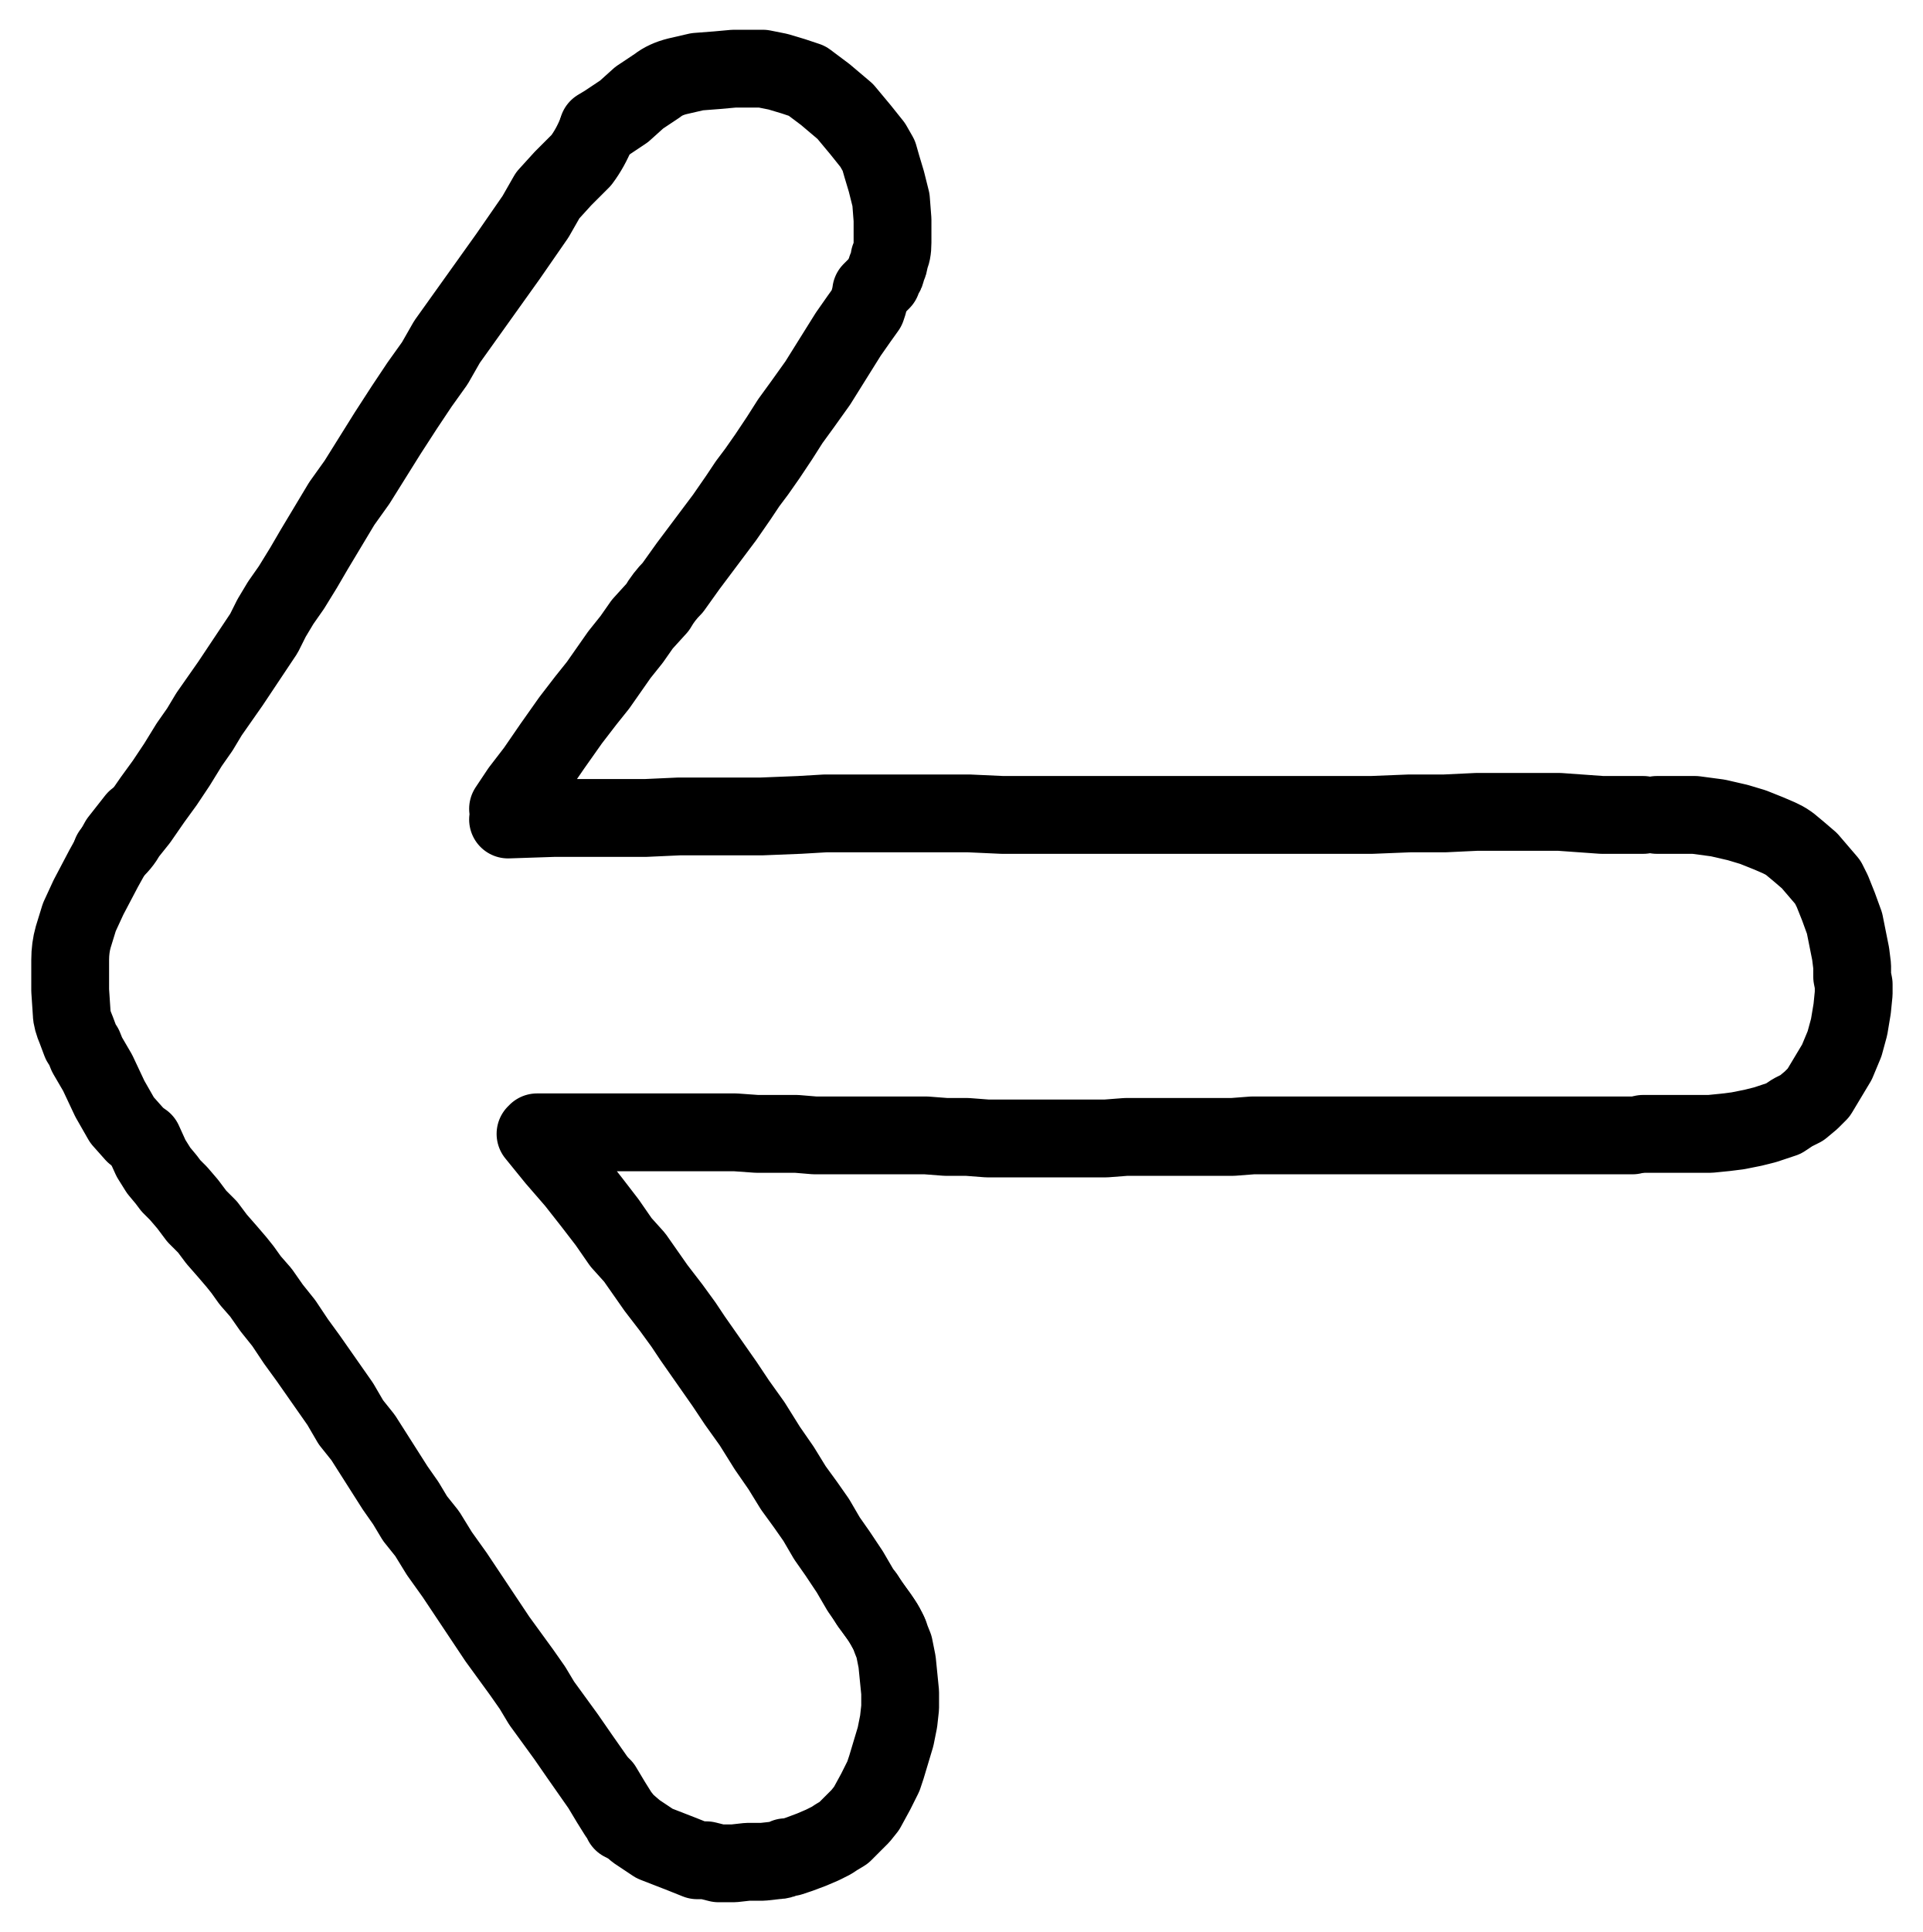
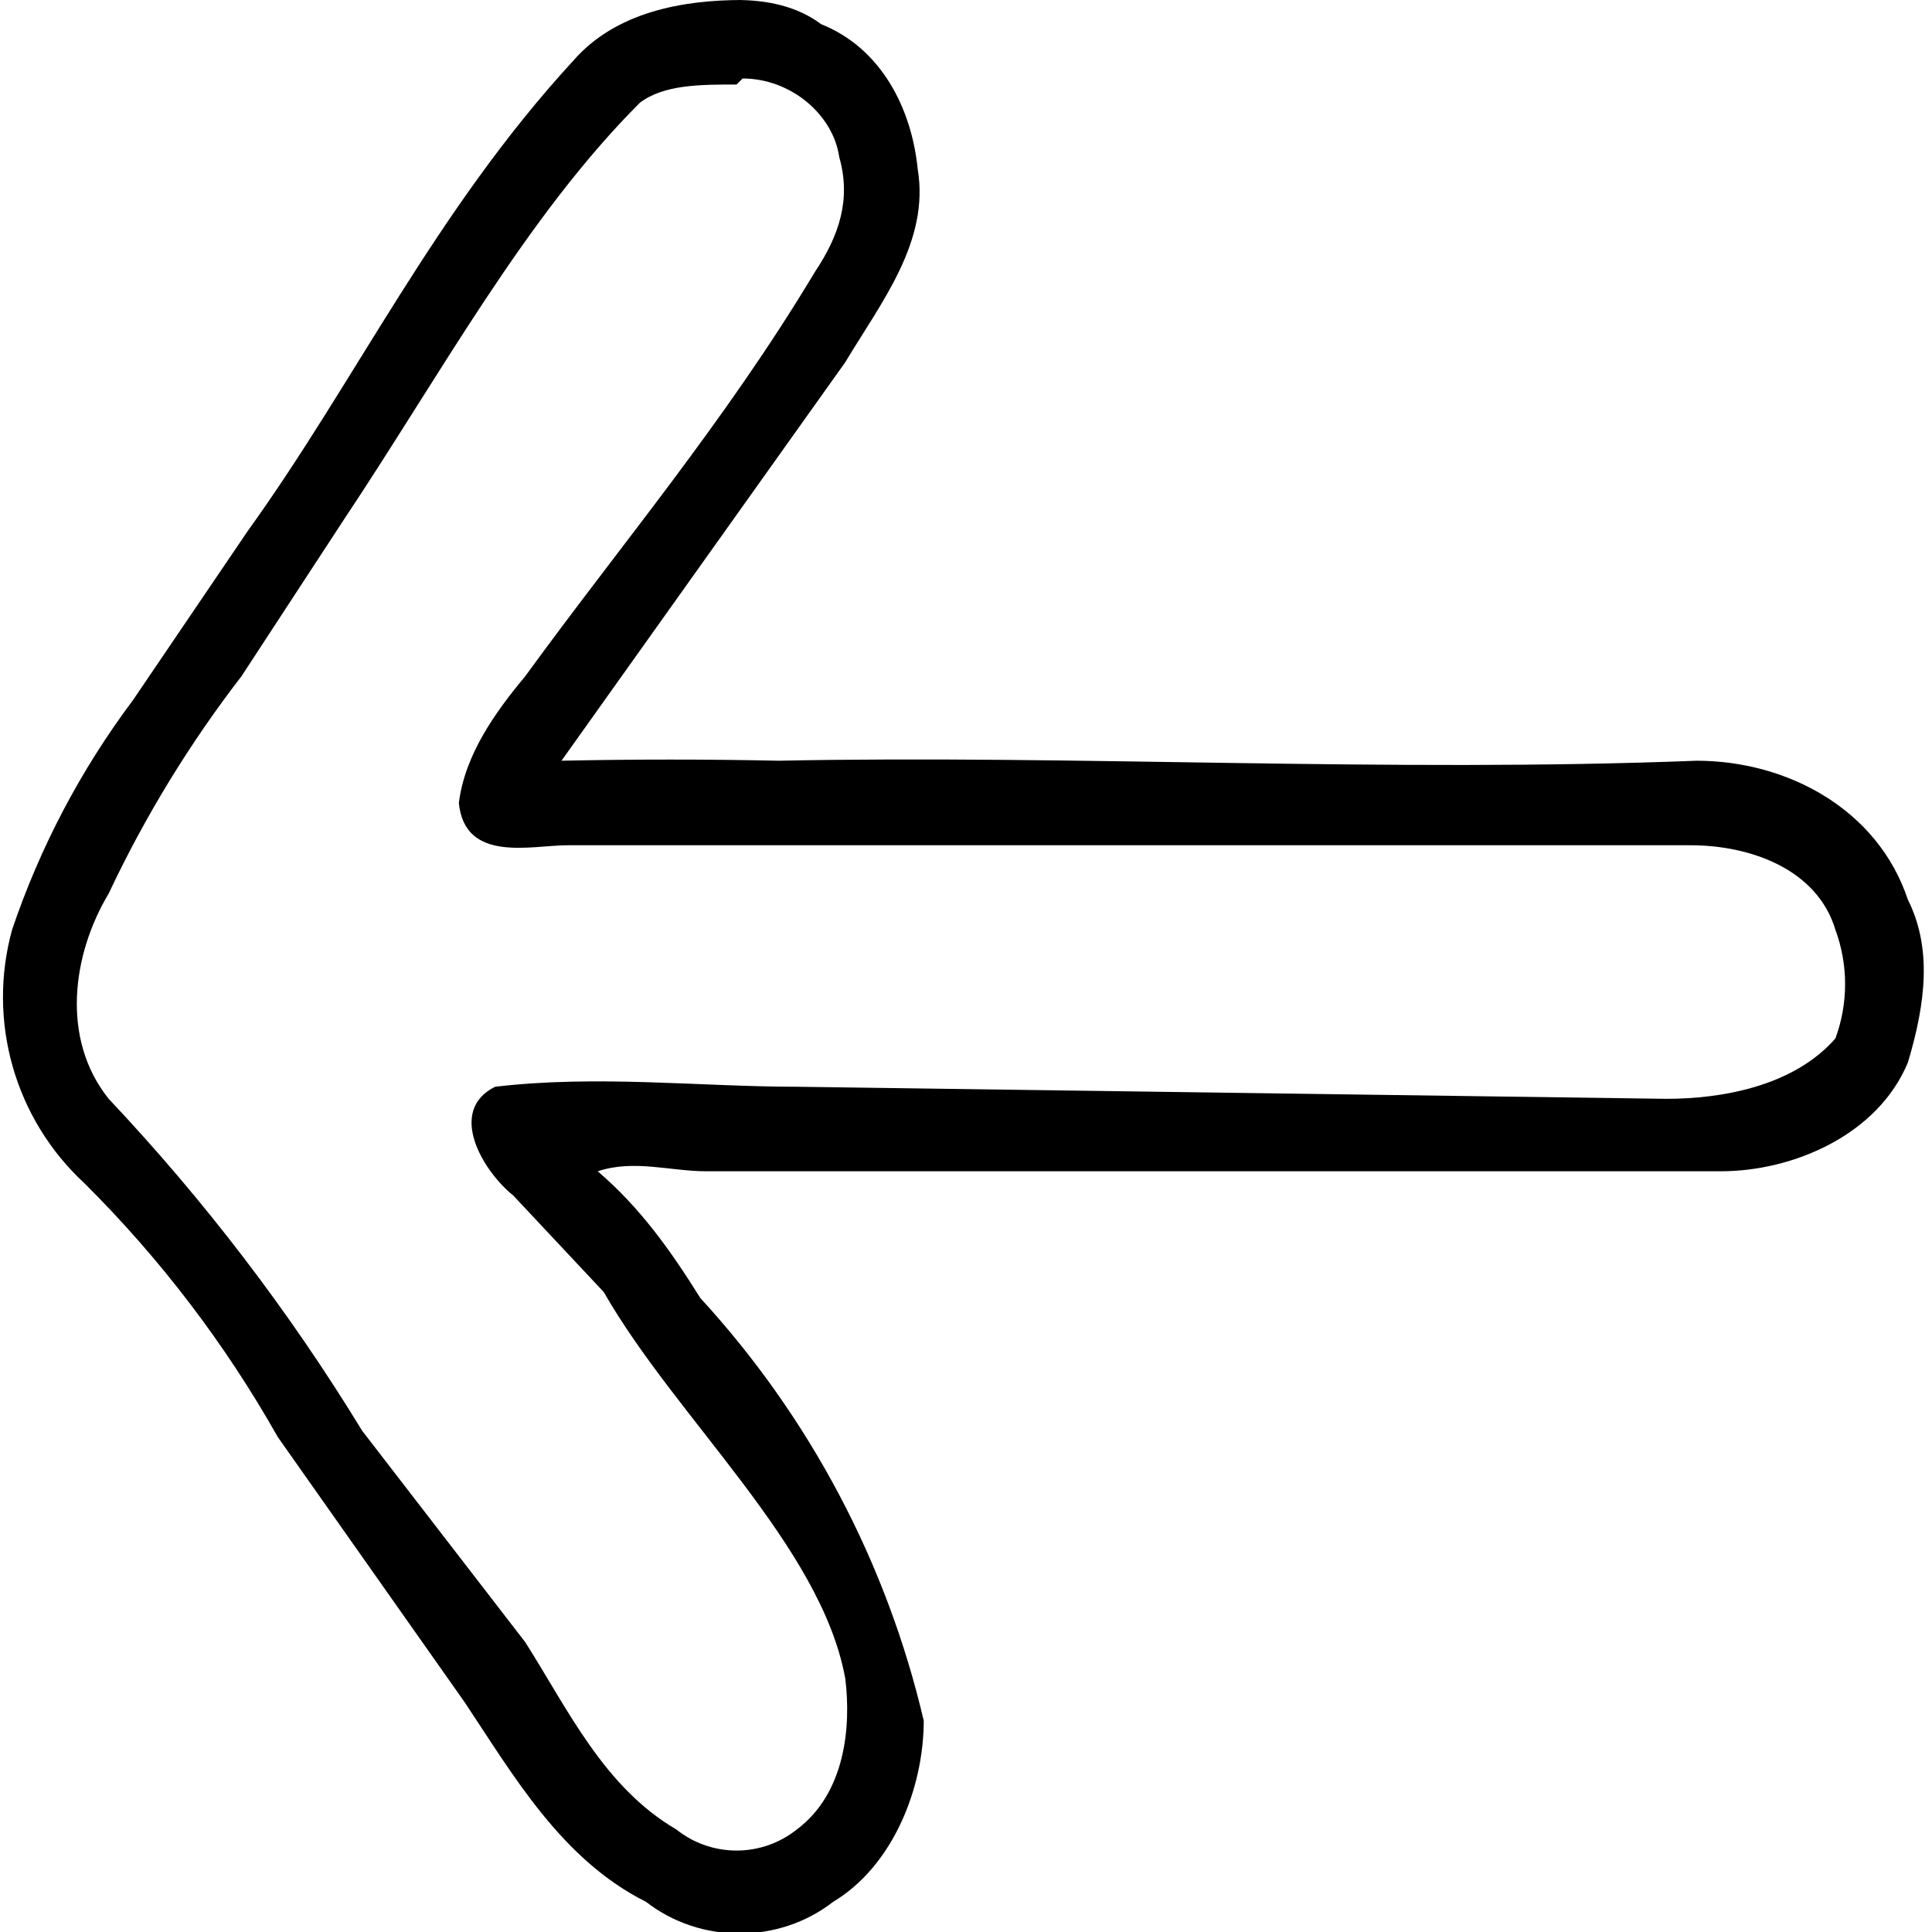
- <svg xmlns="http://www.w3.org/2000/svg" viewBox="60.3 179.6 126 126.6" width="{{size}}" height="{{size}}">
-   <g fill="none" stroke="currentColor" stroke-linecap="round" stroke-linejoin="round" stroke-width="5.1">
-     <path d="M168.9 233h2.5l1.5.2 1.3.3 1 .3 1 .4.7.3.4.2.3.2.6.5.7.6.6.7.6.7.3.6.4 1 .4 1.1.2 1 .2 1 .1.8v.7l.1.5V244.7l-.1 1-.2 1.2-.3 1.1-.5 1.2-.6 1-.6 1-.5.5-.6.5-.6.3-.6.4-.6.2-.6.2-.8.2-1 .2-.8.1-1 .1H168M100 187.7l-.5.3.5-.3 1.2-.8 1-.9 1.2-.8q.5-.4 1.3-.6l1.3-.3 1.3-.1 1.1-.1h1.9l1 .2 1 .3.9.3 1.2.9 1.3 1.1 1 1.2.8 1 .4.7.2.7.3 1 .3 1.2.1 1.3v1.5q0 .7-.2 1 0 .4-.2.7 0 .3-.2.5l-.1.3-.7.7M117 284.2l.3.5.6.8.4.6.3.6.1.3.2.5.2 1 .1 1 .1 1v1l-.1.9-.2 1-.3 1-.3 1-.2.6-.5 1-.6 1.1-.4.5-.5.5-.6.6-.5.3-.3.2-.6.3-.7.3-.8.3-.6.2h-.3q-.2.2-.6.2l-.9.1h-1l-.9.1h-1l-.8-.2h-.6l-1-.4-1.8-.7-1.2-.8-.7-.6-.4-.5-.5-.8-.6-1M69.1 253.9l-.8-.9-.8-1.4-.8-1.7-.7-1.2-.2-.5-.2-.3-.3-.8q-.3-.7-.3-1.1l-.1-1.5v-2q0-.8.2-1.5l.4-1.3.6-1.3 1-1.9 1-1.8 1.1-1.4" />
-     <path d="m118.5 286.5-.4-.7-.7-1-.7-1-.7-1.2-.8-1.2-.7-1-.7-1.2-.7-1-.8-1.1-.8-1.3-.9-1.3-1-1.6-1-1.4-.8-1.2-.7-1-.7-1-.7-1-.6-.9-.8-1.1-1-1.3-.7-1-.7-1-.9-1-.9-1.3-1-1.3L98 257l-1.3-1.5-1.3-1.6M101.1 299q0-.2-.3-.5l-.5-.8-.6-1-.7-1-.7-1-.9-1.3-.8-1.1-.8-1.1-.6-1-.7-1-.8-1.1-.8-1.1-.8-1.2-1-1.5-1-1.5-1-1.4-.8-1.3-.8-1-.6-1-.7-1-.7-1.1-.7-1.1-.7-1.1-.8-1-.7-1.2-.7-1-.7-1-.7-1-.8-1.1-.8-1.2-.8-1-.7-1-.7-.8-.5-.7-.4-.5-.6-.7-.7-.8-.6-.8-.7-.7-.6-.8-.6-.7-.5-.5-.3-.4-.5-.6-.5-.8-.5-1.1M117.2 199.5l-.1.3-.5.7-.7 1-1 1.6-1 1.6-1 1.4-.8 1.1-.7 1.1-.8 1.2-.7 1-.6.8-.6.9-.9 1.3-1.2 1.6-1.2 1.6-1 1.4q-.6.6-1 1.3l-1 1.1-.7 1-.8 1-.7 1-.7 1-.8 1-1 1.3-1.2 1.7-1.1 1.6-1 1.3-.8 1.2M99.4 188.3q-.4 1-1 1.8l-1.2 1.2-1 1.1-.8 1.4-.9 1.3-.9 1.3-1 1.4-1 1.4-1 1.4-1 1.4-.8 1.4-1 1.4-1 1.5-1.1 1.7-1 1.6-1 1.6-1 1.4-.6 1-.6 1-.6 1-.7 1.2-.8 1.3-.7 1-.6 1-.5 1-.6.9-.8 1.2-.8 1.2-.7 1-.7 1-.6 1-.7 1-.8 1.3-.8 1.2-.8 1.1-.9 1.3-.8 1q-.3.6-1 1.2M167.3 254h-24.9l-1.3.1h-7l-1.3.1H125l-1.3-.1h-1.4l-1.3-.1H113.7l-1.2-.1H109.9l-1.4-.1H95.5M168 233h-2.7l-2.8-.2h-5.4l-2.1.1h-2.3l-2.5.1H126l-2.2-.1h-9.4l-1.7.1-2.5.1h-5.4l-2.2.1h-6l-3 .1" />
-   </g>
+ <svg xmlns="http://www.w3.org/2000/svg" viewBox="0 0 32 32" fill="currentColor" width="{{size}}" height="{{size}}">
+   <path d="M12.3 0c-1 0-2.1.2-2.8 1-2.3 2.5-3.6 5.3-5.4 7.8l-1.9 2.8a13.6 13.6 0 0 0-2 3.8 4.2 4.2 0 0 0 1.2 4.2 19.3 19.3 0 0 1 3.2 4.2l3.1 4.4c.8 1.2 1.6 2.6 3 3.3.9.7 2.2.7 3.1 0 1-.6 1.5-1.9 1.5-3a15.6 15.6 0 0 0-3.7-7c-.5-.8-1-1.5-1.7-2.1.6-.2 1.2 0 1.8 0h16.8c1.2 0 2.6-.6 3.1-1.8.3-1 .4-1.9 0-2.7-.5-1.5-2-2.3-3.5-2.3-5.1.2-10.3-.1-15.2 0a85 85 0 0 0-3.6 0L14 6c.6-1 1.4-2 1.2-3.2-.1-1-.6-2-1.6-2.4-.4-.3-.9-.4-1.4-.4zm0 1.3c.8 0 1.5.6 1.6 1.3.2.7 0 1.3-.4 1.9C12 7 10.3 9 8.7 11.2c-.5.6-1 1.3-1.1 2.1.1 1 1.2.7 1.8.7H28c1 0 2.1.4 2.4 1.4a2.6 2.6 0 0 1 0 1.8c-.7.8-1.9 1-2.8 1L13.2 18c-1.6 0-3.3-.2-5 0-.8.4-.2 1.4.3 1.8l1.5 1.6c1.2 2.1 3.6 4.2 4 6.4.1.8 0 1.9-.8 2.5a1.6 1.6 0 0 1-2 0c-1.2-.7-1.8-2-2.5-3.1L6 23.7a33.3 33.3 0 0 0-4.2-5.5c-.8-1-.6-2.4 0-3.4A19.5 19.5 0 0 1 4 11.2l1.7-2.6c1.6-2.4 3-5 4.9-6.9.4-.3 1-.3 1.6-.3z" />
</svg>
